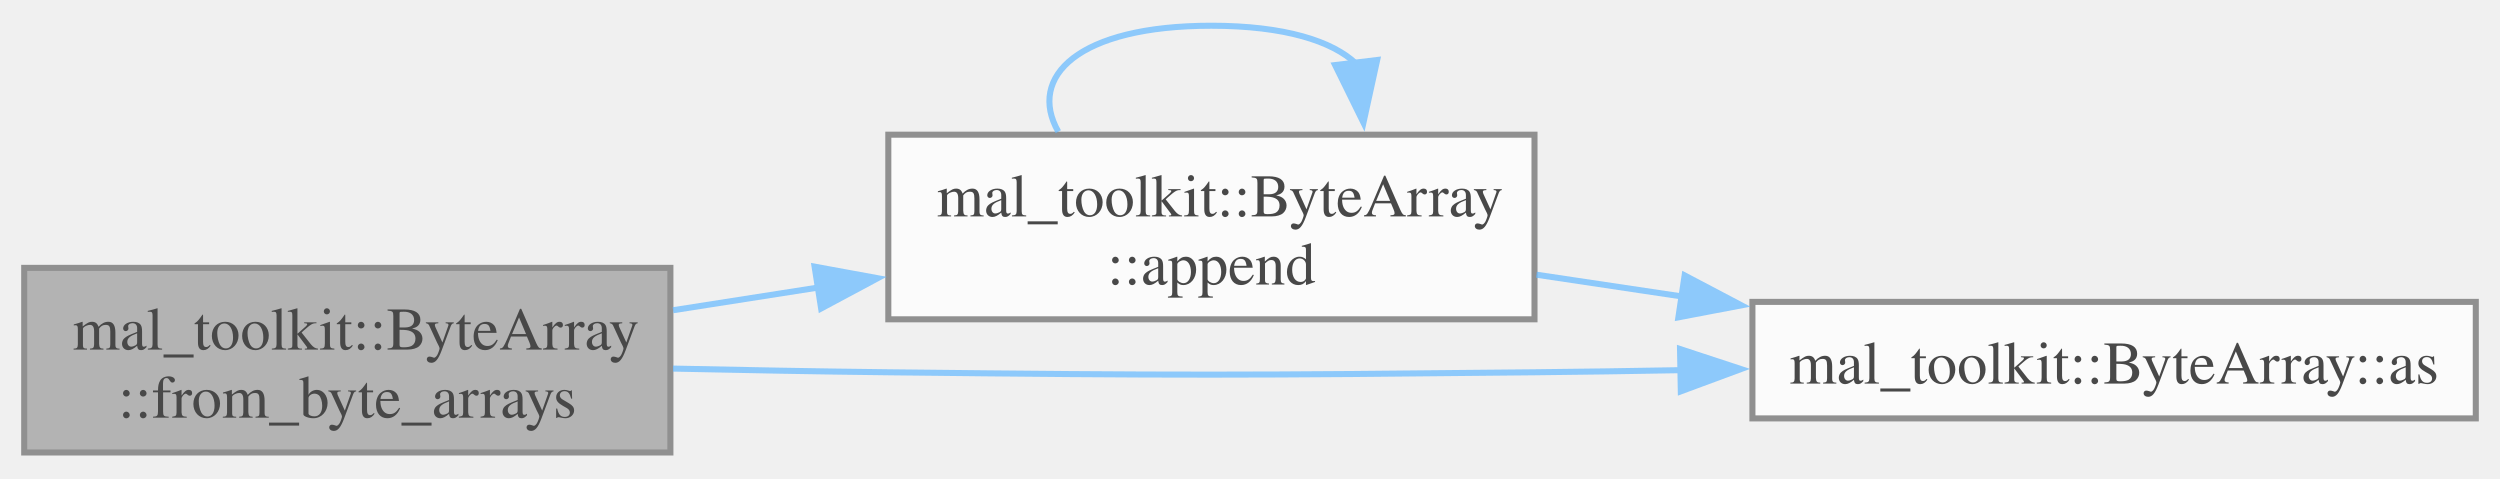
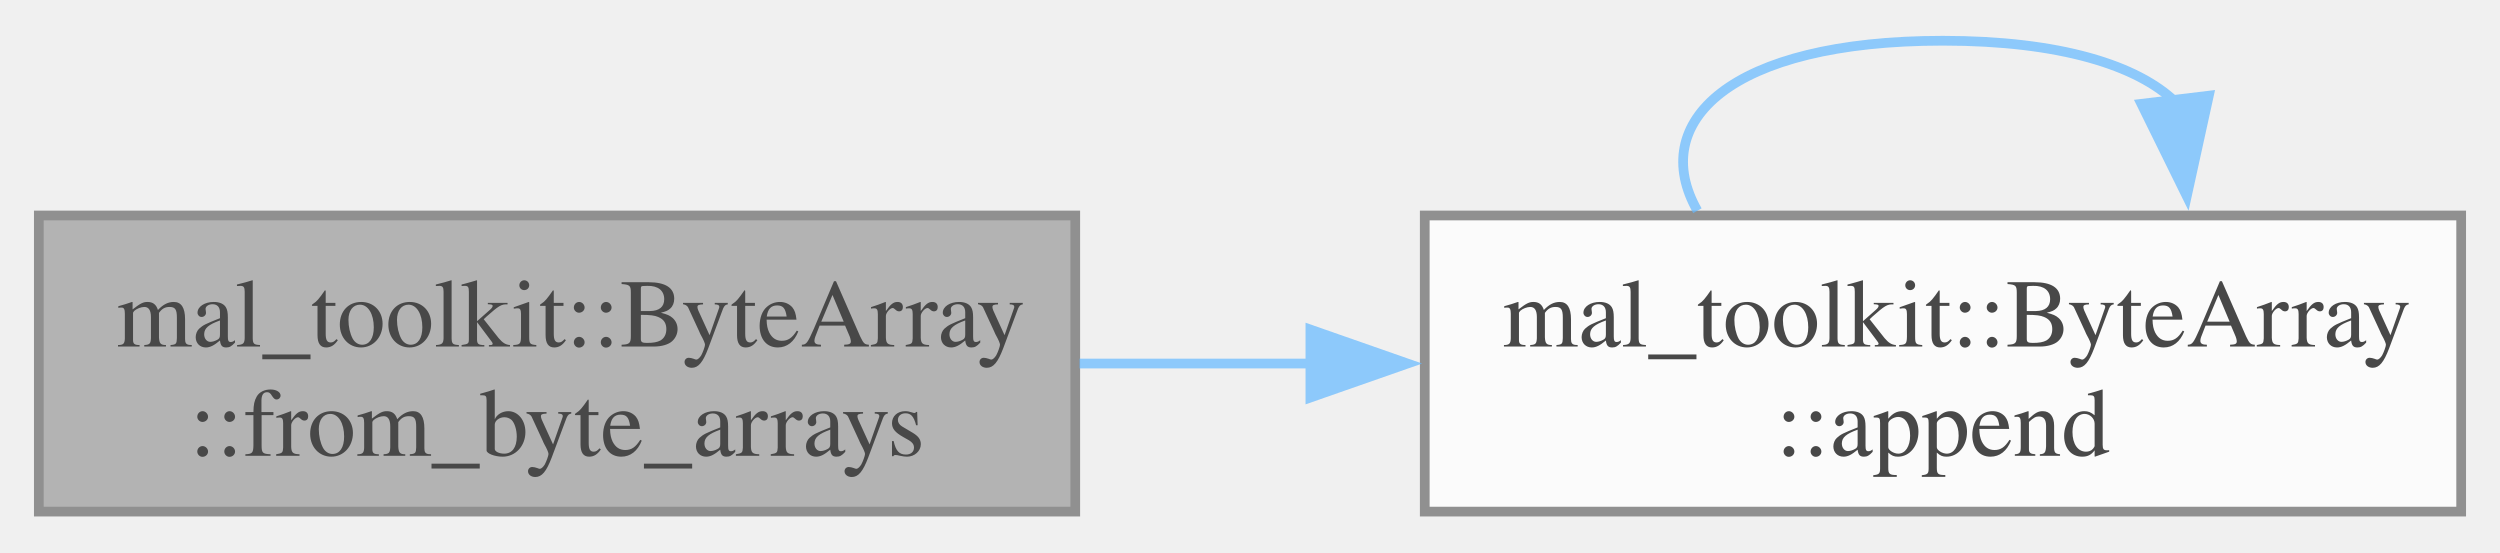
- <svg xmlns="http://www.w3.org/2000/svg" xmlns:xlink="http://www.w3.org/1999/xlink" width="413pt" height="79pt" viewBox="0.00 0.00 413.00 78.50">
+ <svg xmlns="http://www.w3.org/2000/svg" xmlns:xlink="http://www.w3.org/1999/xlink" width="258pt" height="57pt" viewBox="0.00 0.00 257.50 56.50">
  <svg id="main" version="1.1" xml:space="preserve">
    <style type="text/css">
.node, .edge {opacity: 0.7;}
.node.selected, .edge.selected {opacity: 1;}
.edge:hover path { stroke: red; }
.edge:hover polygon { stroke: red; fill: red; }
</style>
    <svg id="graph" class="graph">
-       <g id="graph0" class="graph" transform="scale(1 1) rotate(0) translate(4 74.5)">
+       <g id="graph0" class="graph" transform="scale(1 1) rotate(0) translate(4 52.5)">
        <g id="Node000001" class="node">
          <g id="a_Node000001">
            <a xlink:title="Create a byte array from multiple data sources.">
              <polygon fill="#999999" stroke="#666666" points="106.75,-30.5 0,-30.5 0,0 106.75,0 106.75,-30.5" />
              <text text-anchor="start" x="8" y="-17" font-family="Times,serif" font-size="10.00">mal_toolkit::ByteArray</text>
              <text text-anchor="middle" x="53.38" y="-5.75" font-family="Times,serif" font-size="10.00">::from_byte_arrays</text>
            </a>
          </g>
        </g>
        <g id="Node000002" class="node">
          <g id="a_Node000002">
            <a xlink:href="../../d8/d99/structmal__toolkit_1_1_byte_array.html#aeee7ab5aa07bb08377a74f42375b59c8" target="_top" xlink:title="Append multiple data sources to the byte array.">
-               <polygon fill="white" stroke="#666666" points="249.5,-52.5 142.75,-52.5 142.75,-22 249.5,-22 249.5,-52.5" />
-               <text text-anchor="start" x="150.75" y="-39" font-family="Times,serif" font-size="10.00">mal_toolkit::ByteArray</text>
-               <text text-anchor="middle" x="196.12" y="-27.75" font-family="Times,serif" font-size="10.00">::append</text>
+               <polygon fill="white" stroke="#666666" points="249.5,-30.5 142.75,-30.5 142.75,0 249.5,0 249.5,-30.5" />
+               <text text-anchor="start" x="150.75" y="-17" font-family="Times,serif" font-size="10.00">mal_toolkit::ByteArray</text>
+               <text text-anchor="middle" x="196.12" y="-5.75" font-family="Times,serif" font-size="10.00">::append</text>
            </a>
          </g>
        </g>
        <g id="edge1_Node000001_Node000002" class="edge">
          <g id="a_edge1_Node000001_Node000002">
            <a xlink:title=" ">
-               <path fill="none" stroke="#63b8ff" d="M107.19,-23.5C115.03,-24.73 123.19,-26.01 131.23,-27.26" />
-               <polygon fill="#63b8ff" stroke="#63b8ff" points="130.57,-30.7 140.99,-28.79 131.65,-23.79 130.57,-30.7" />
-             </a>
-           </g>
-         </g>
-         <g id="Node000003" class="node">
-           <g id="a_Node000003">
-             <a xlink:href="../../d8/d99/structmal__toolkit_1_1_byte_array.html#ab23437254557962a474e4ba7c5e25fe4" target="_top" xlink:title="Convert the ByteArray to a typed pointer.">
-               <polygon fill="white" stroke="#666666" points="405,-24.88 285.5,-24.88 285.5,-5.63 405,-5.63 405,-24.88" />
-               <text text-anchor="middle" x="345.25" y="-11.38" font-family="Times,serif" font-size="10.00">mal_toolkit::ByteArray::as</text>
-             </a>
-           </g>
-         </g>
-         <g id="edge4_Node000001_Node000003" class="edge">
-           <g id="a_edge4_Node000001_Node000003">
-             <a xlink:title=" ">
-               <path fill="none" stroke="#63b8ff" d="M107.18,-13.86C118.89,-13.61 131.24,-13.38 142.75,-13.25 190.19,-12.71 202.06,-12.75 249.5,-13.25 257.33,-13.33 265.52,-13.45 273.67,-13.6" />
-               <polygon fill="#63b8ff" stroke="#63b8ff" points="273.54,-17.09 283.6,-13.78 273.67,-10.1 273.54,-17.09" />
+               <path fill="none" stroke="#63b8ff" d="M107.19,-15.25C115.03,-15.25 123.19,-15.25 131.23,-15.25" />
+               <polygon fill="#63b8ff" stroke="#63b8ff" points="130.97,-18.75 140.97,-15.25 130.97,-11.75 130.97,-18.75" />
            </a>
          </g>
        </g>
        <g id="edge2_Node000002_Node000002" class="edge">
          <g id="a_edge2_Node000002_Node000002">
            <a xlink:title=" ">
-               <path fill="none" stroke="#63b8ff" d="M170.83,-52.99C165.67,-62.06 174.1,-70.5 196.12,-70.5 208.17,-70.5 216.15,-67.97 220.06,-64.2" />
-               <polygon fill="#63b8ff" stroke="#63b8ff" points="223.51,-64.84 221.24,-54.49 216.56,-64 223.51,-64.84" />
-             </a>
-           </g>
-         </g>
-         <g id="edge3_Node000002_Node000003" class="edge">
-           <g id="a_edge3_Node000002_Node000003">
-             <a xlink:title=" ">
-               <path fill="none" stroke="#63b8ff" d="M249.82,-29.37C257.61,-28.2 265.74,-26.99 273.82,-25.78" />
-               <polygon fill="#63b8ff" stroke="#63b8ff" points="274.3,-29.25 283.68,-24.31 273.27,-22.33 274.3,-29.25" />
+               <path fill="none" stroke="#63b8ff" d="M170.83,-30.99C165.67,-40.06 174.1,-48.5 196.12,-48.5 208.17,-48.5 216.15,-45.97 220.06,-42.2" />
+               <polygon fill="#63b8ff" stroke="#63b8ff" points="223.51,-42.84 221.24,-32.49 216.56,-42 223.51,-42.84" />
            </a>
          </g>
        </g>
      </g>
    </svg>
  </svg>
  <style type="text/css">

[data-mouse-over-selected='false'] { opacity: 0.7; }
[data-mouse-over-selected='true']  { opacity: 1.0; }

</style>
</svg>
